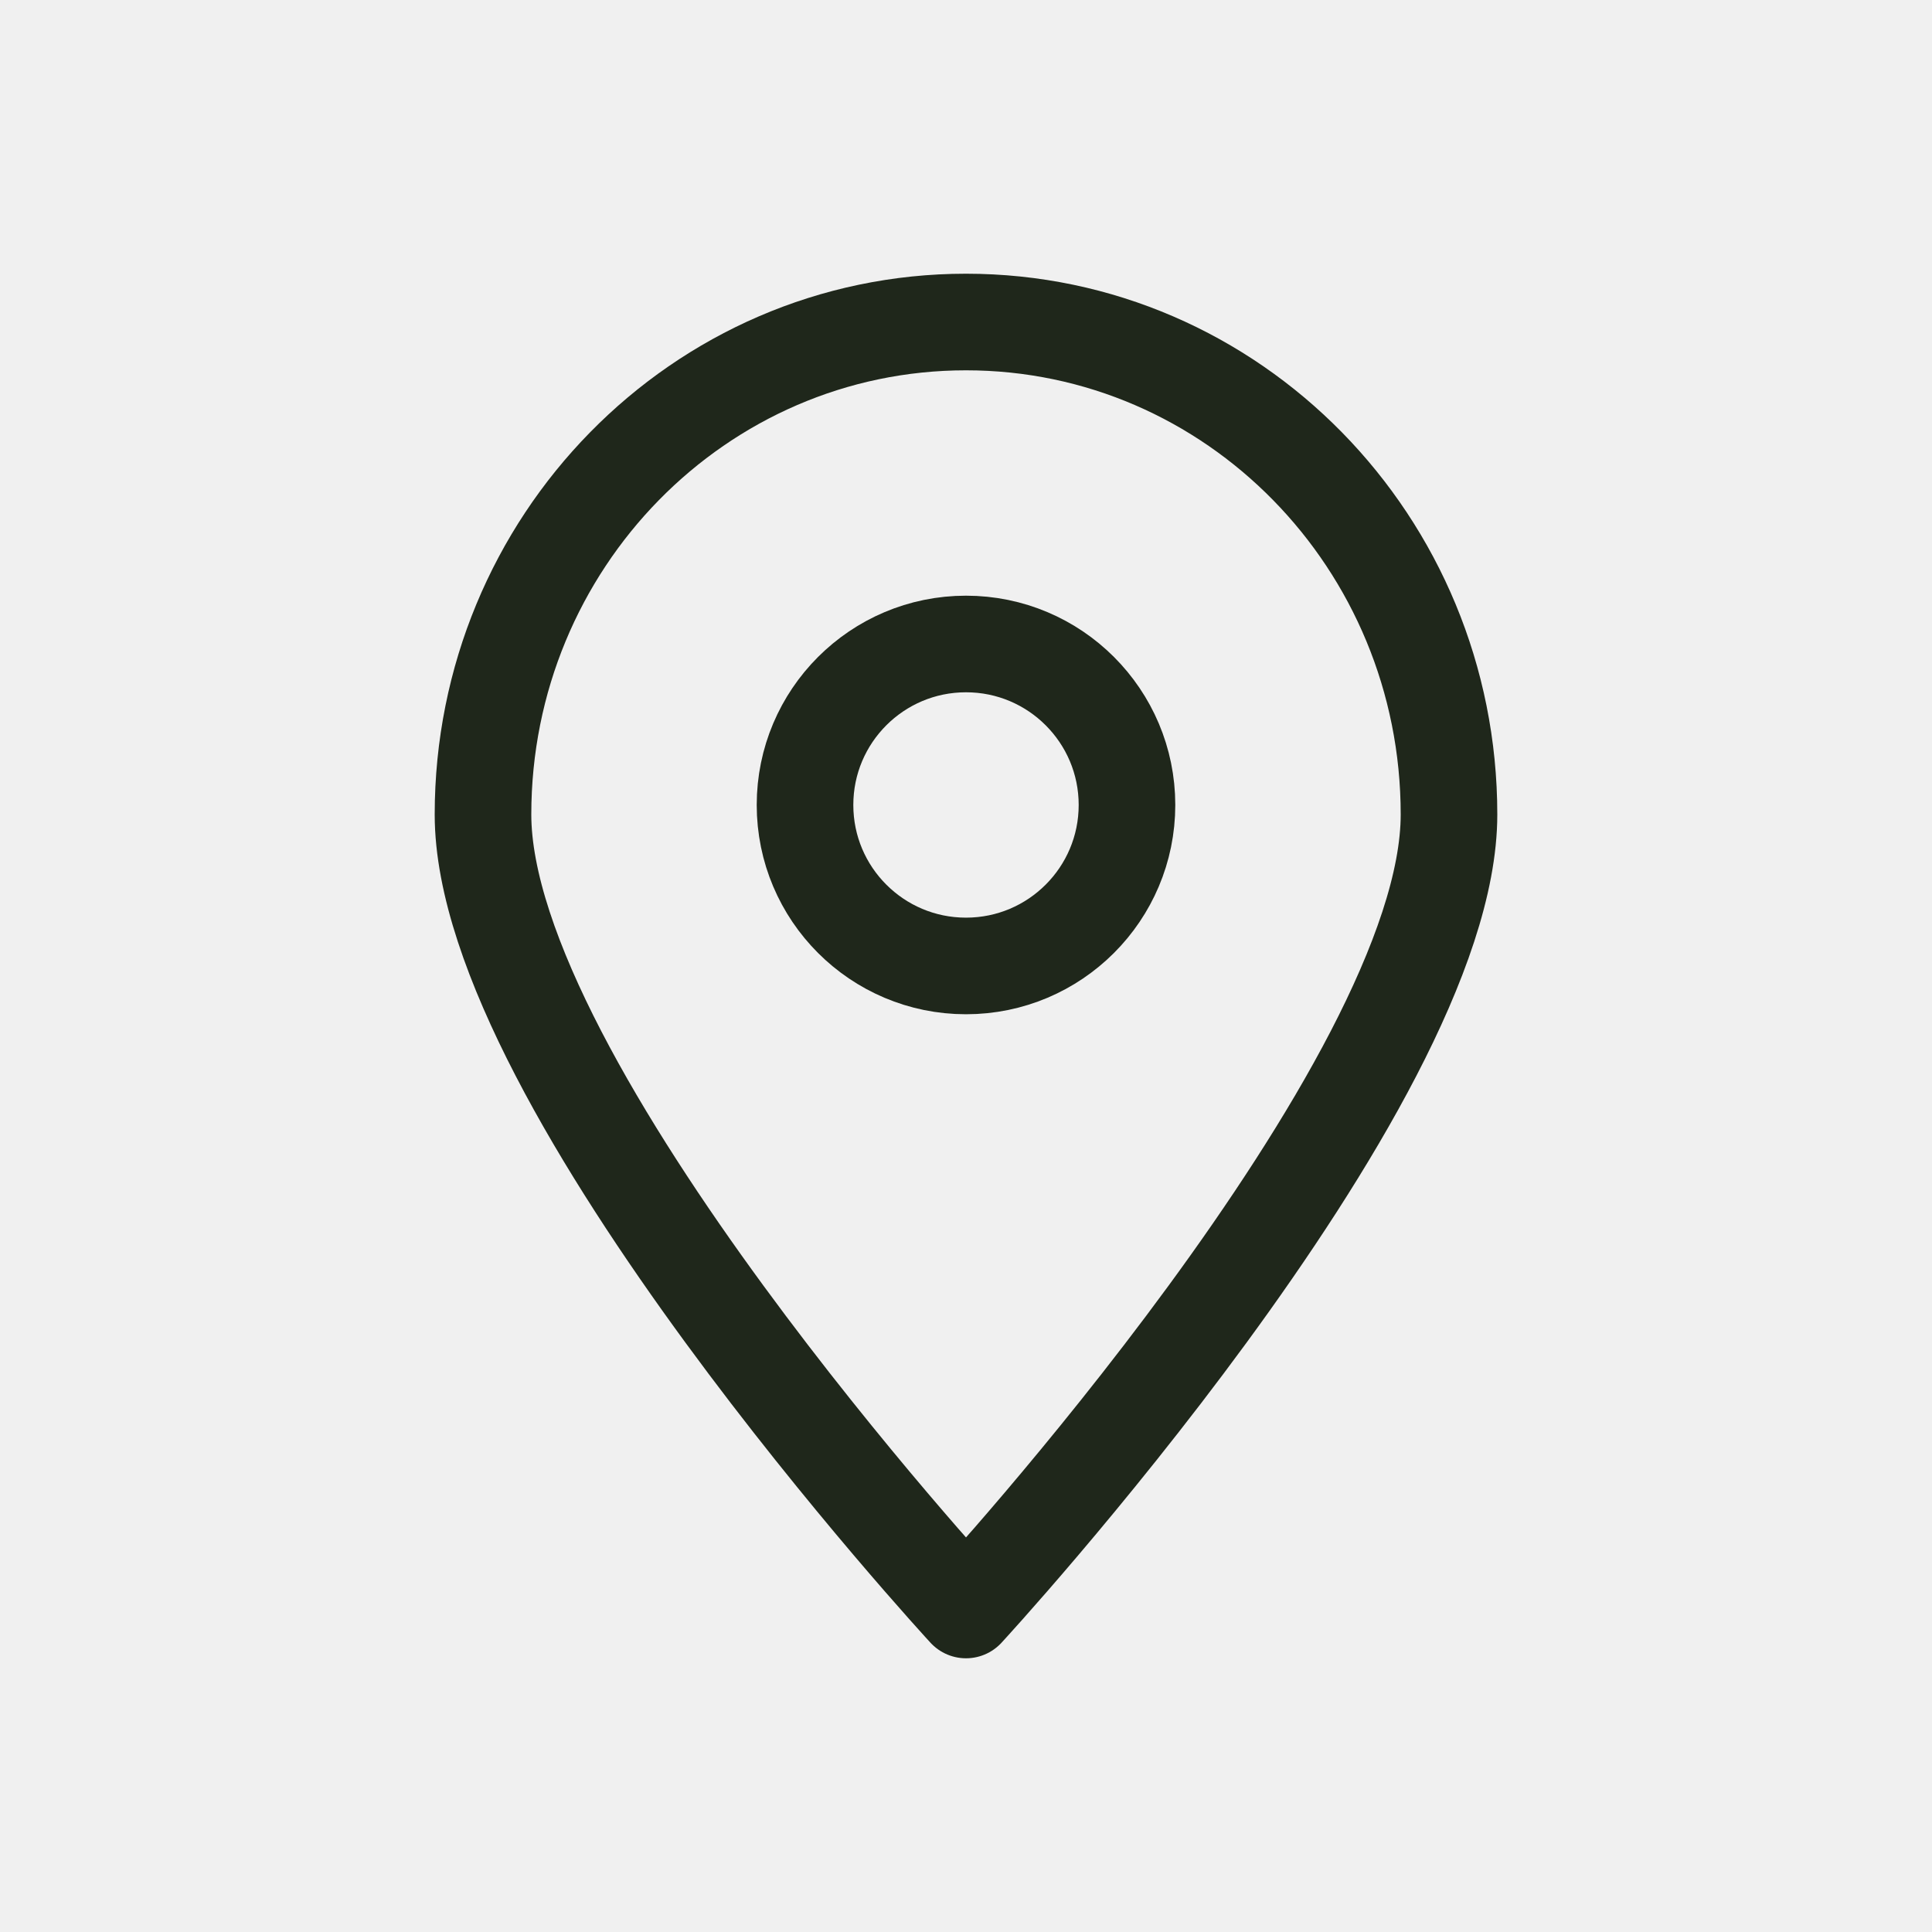
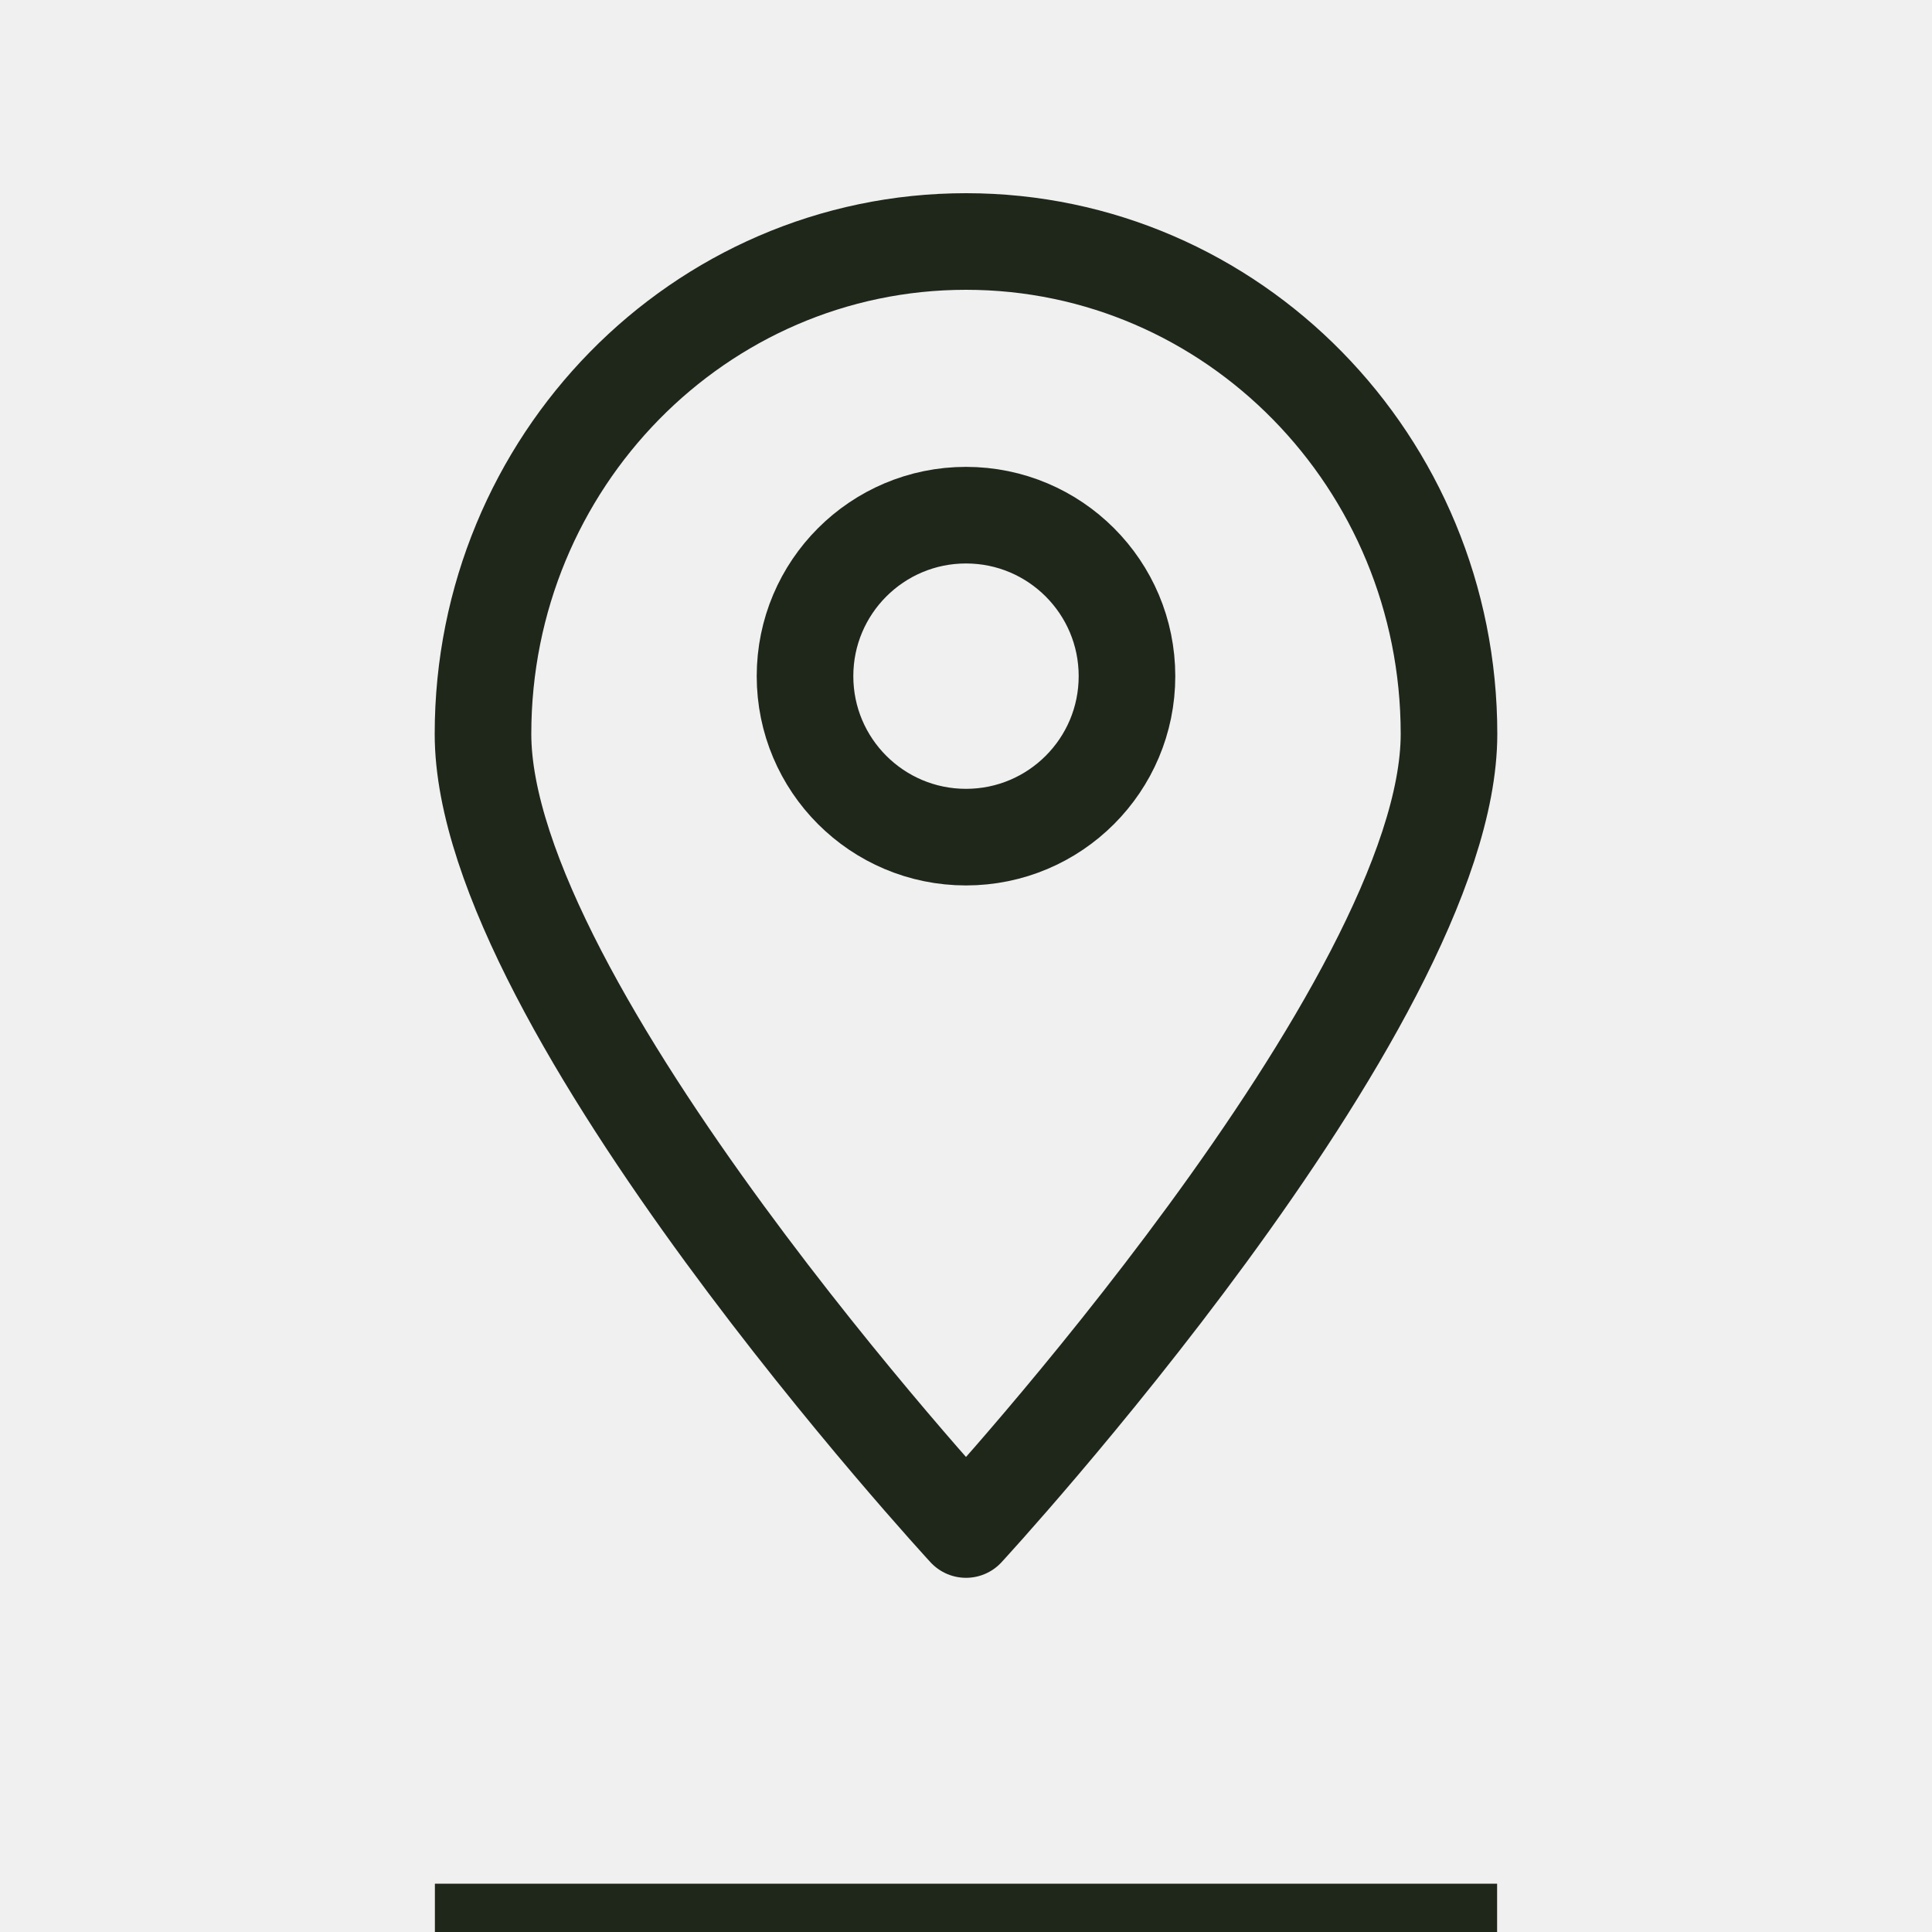
<svg xmlns="http://www.w3.org/2000/svg" width="40" height="40" viewBox="0 0 40 40" fill="none">
-   <path d="M30 16.863C30 22.494 20 33.333 20 33.333C20 33.333 10 22.494 10 16.863C10 11.231 14.477 6.667 20 6.667C25.523 6.667 30 11.231 30 16.863Z" stroke="#1F271B" stroke-width="2" stroke-linecap="round" stroke-linejoin="round" />
-   <circle cx="20" cy="16.666" r="3.333" stroke="#1F271B" stroke-width="2" />
+   <mask id="path-1-inside-1_5266_30511" fill="white">
+     <path d="M9 4H31V40H9V4Z" />
+   </mask>
+   <path d="M31 39H9V41H31V39Z" fill="#1F271B" mask="url(#path-1-inside-1_5266_30511)" />
+   <path d="M30 15.196C30 20.827 20 31.667 20 31.667C20 31.667 10 20.827 10 15.196C10 9.565 14.477 5 20 5C25.523 5 30 9.565 30 15.196Z" stroke="#1F271B" stroke-width="2" stroke-linecap="round" stroke-linejoin="round" />
+   <circle cx="20" cy="13.999" r="3.333" stroke="#1F271B" stroke-width="2" />
</svg>
